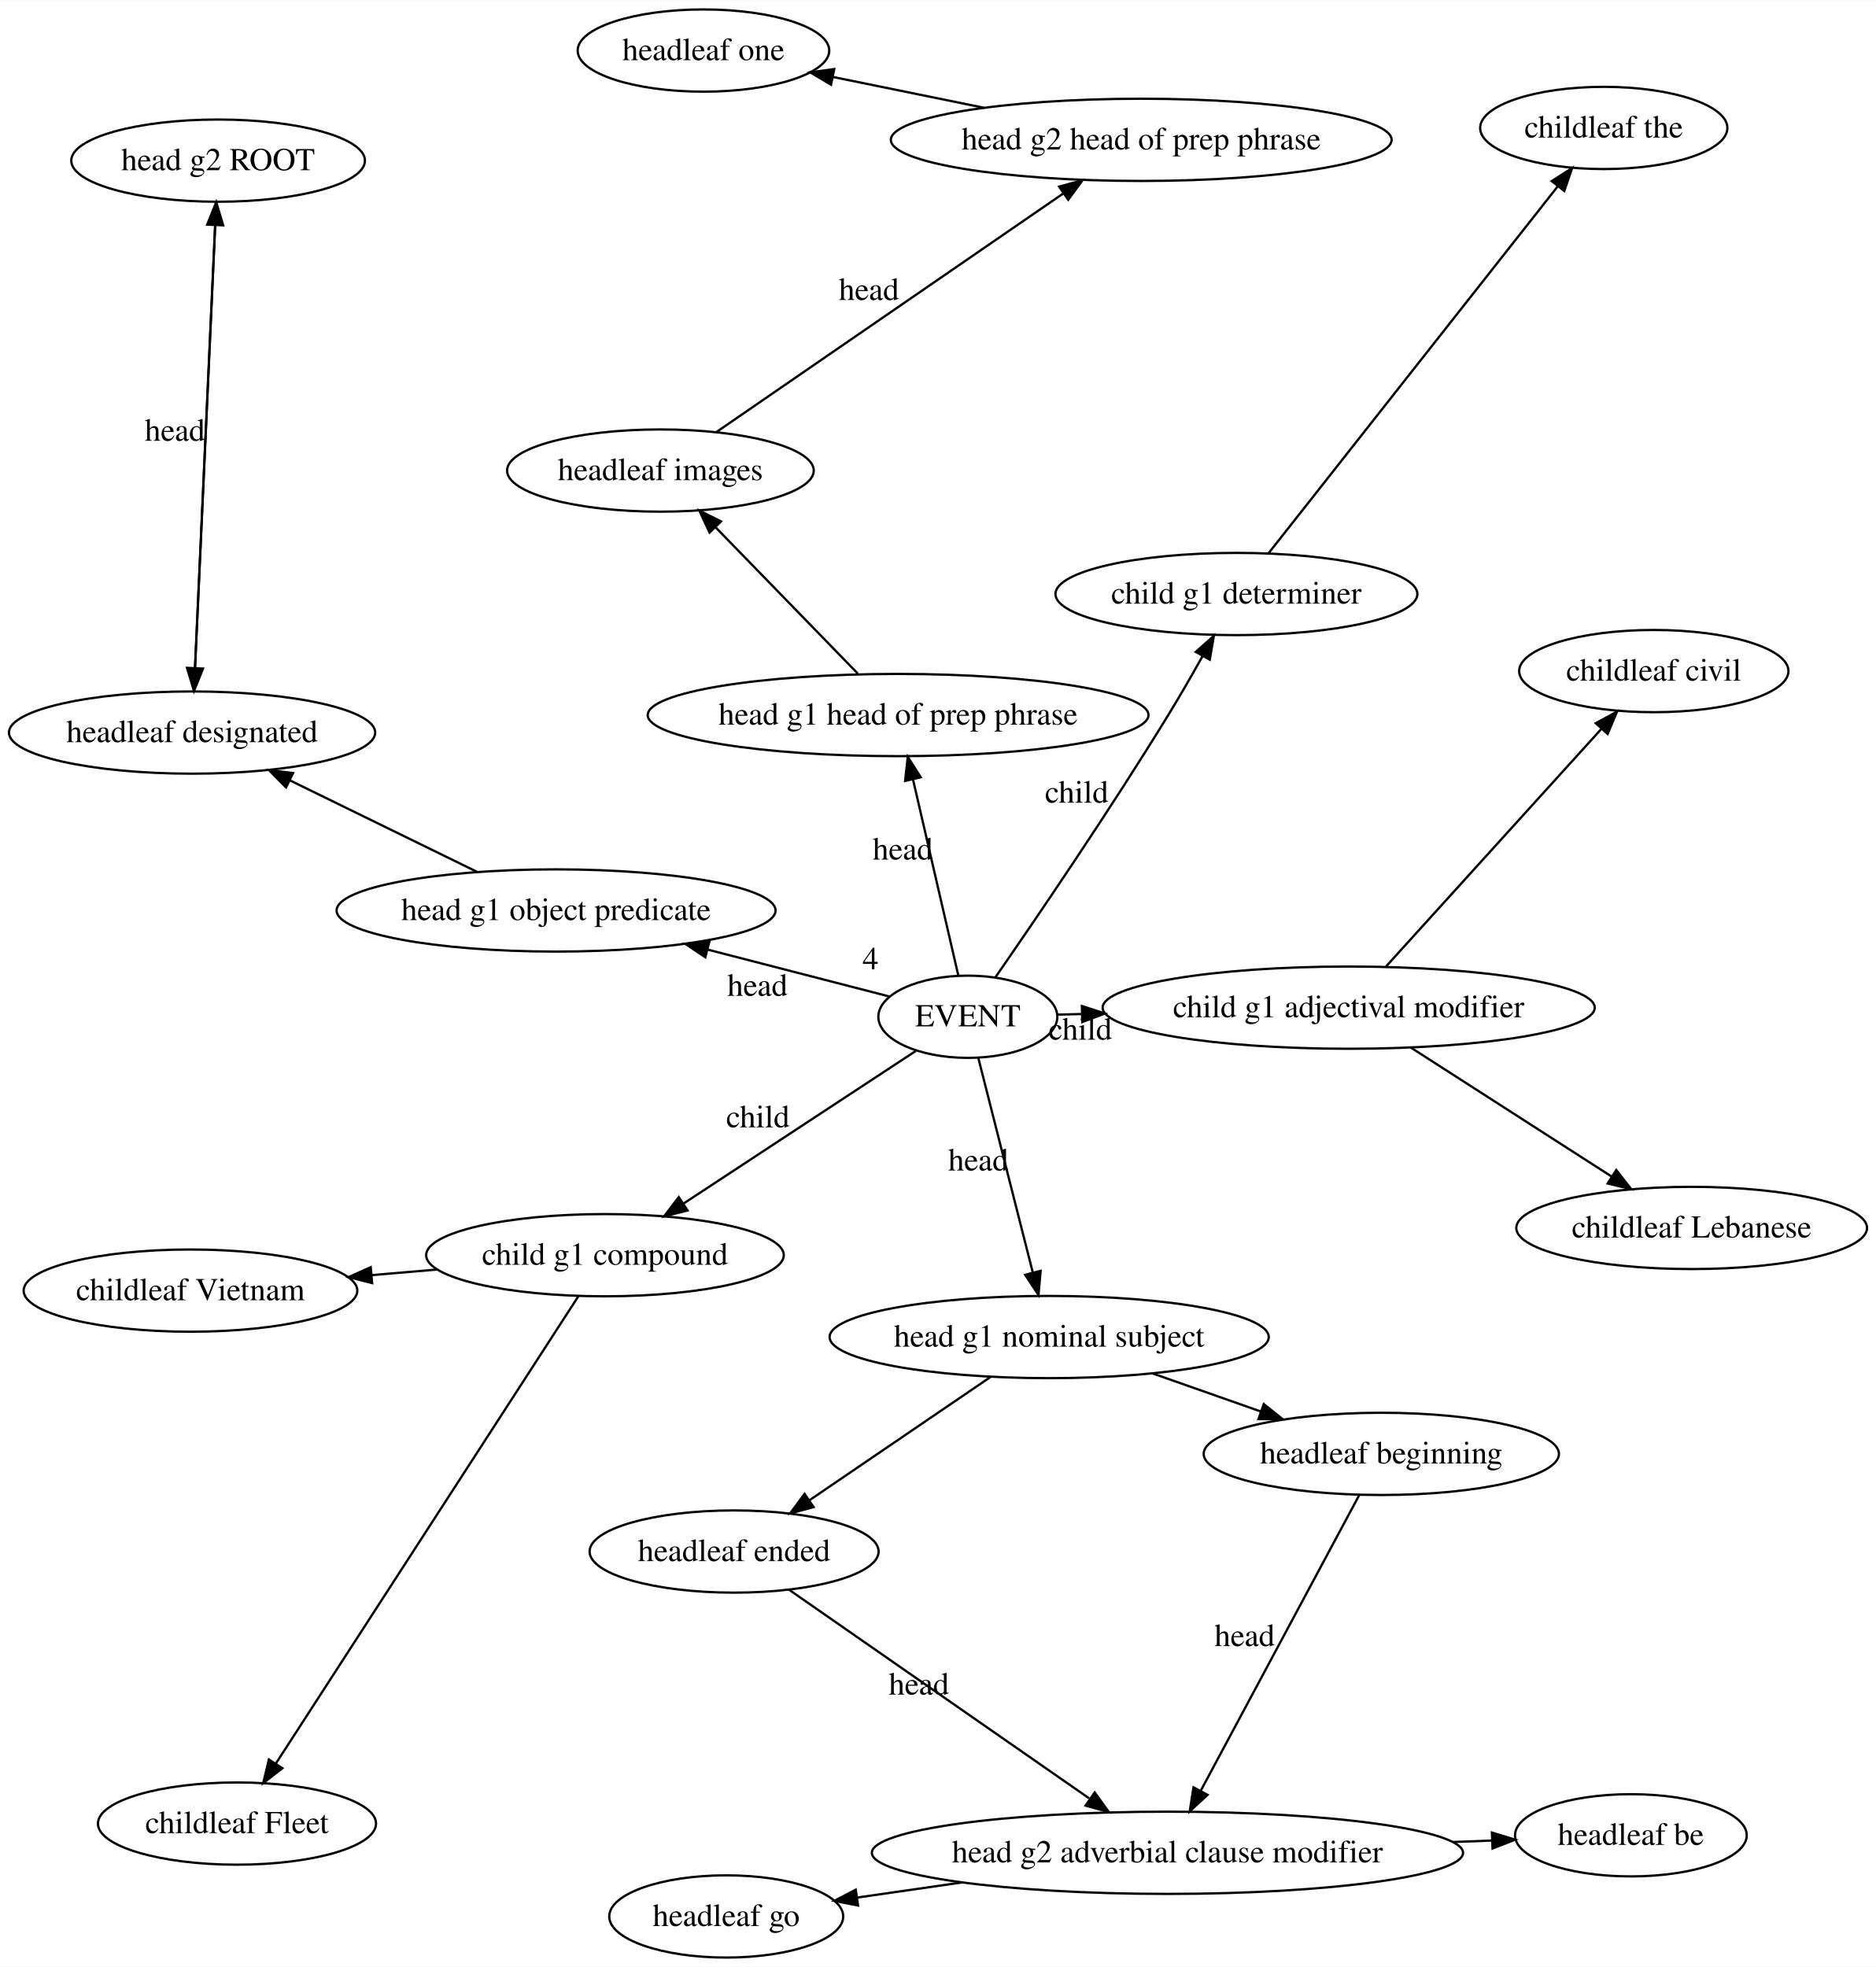
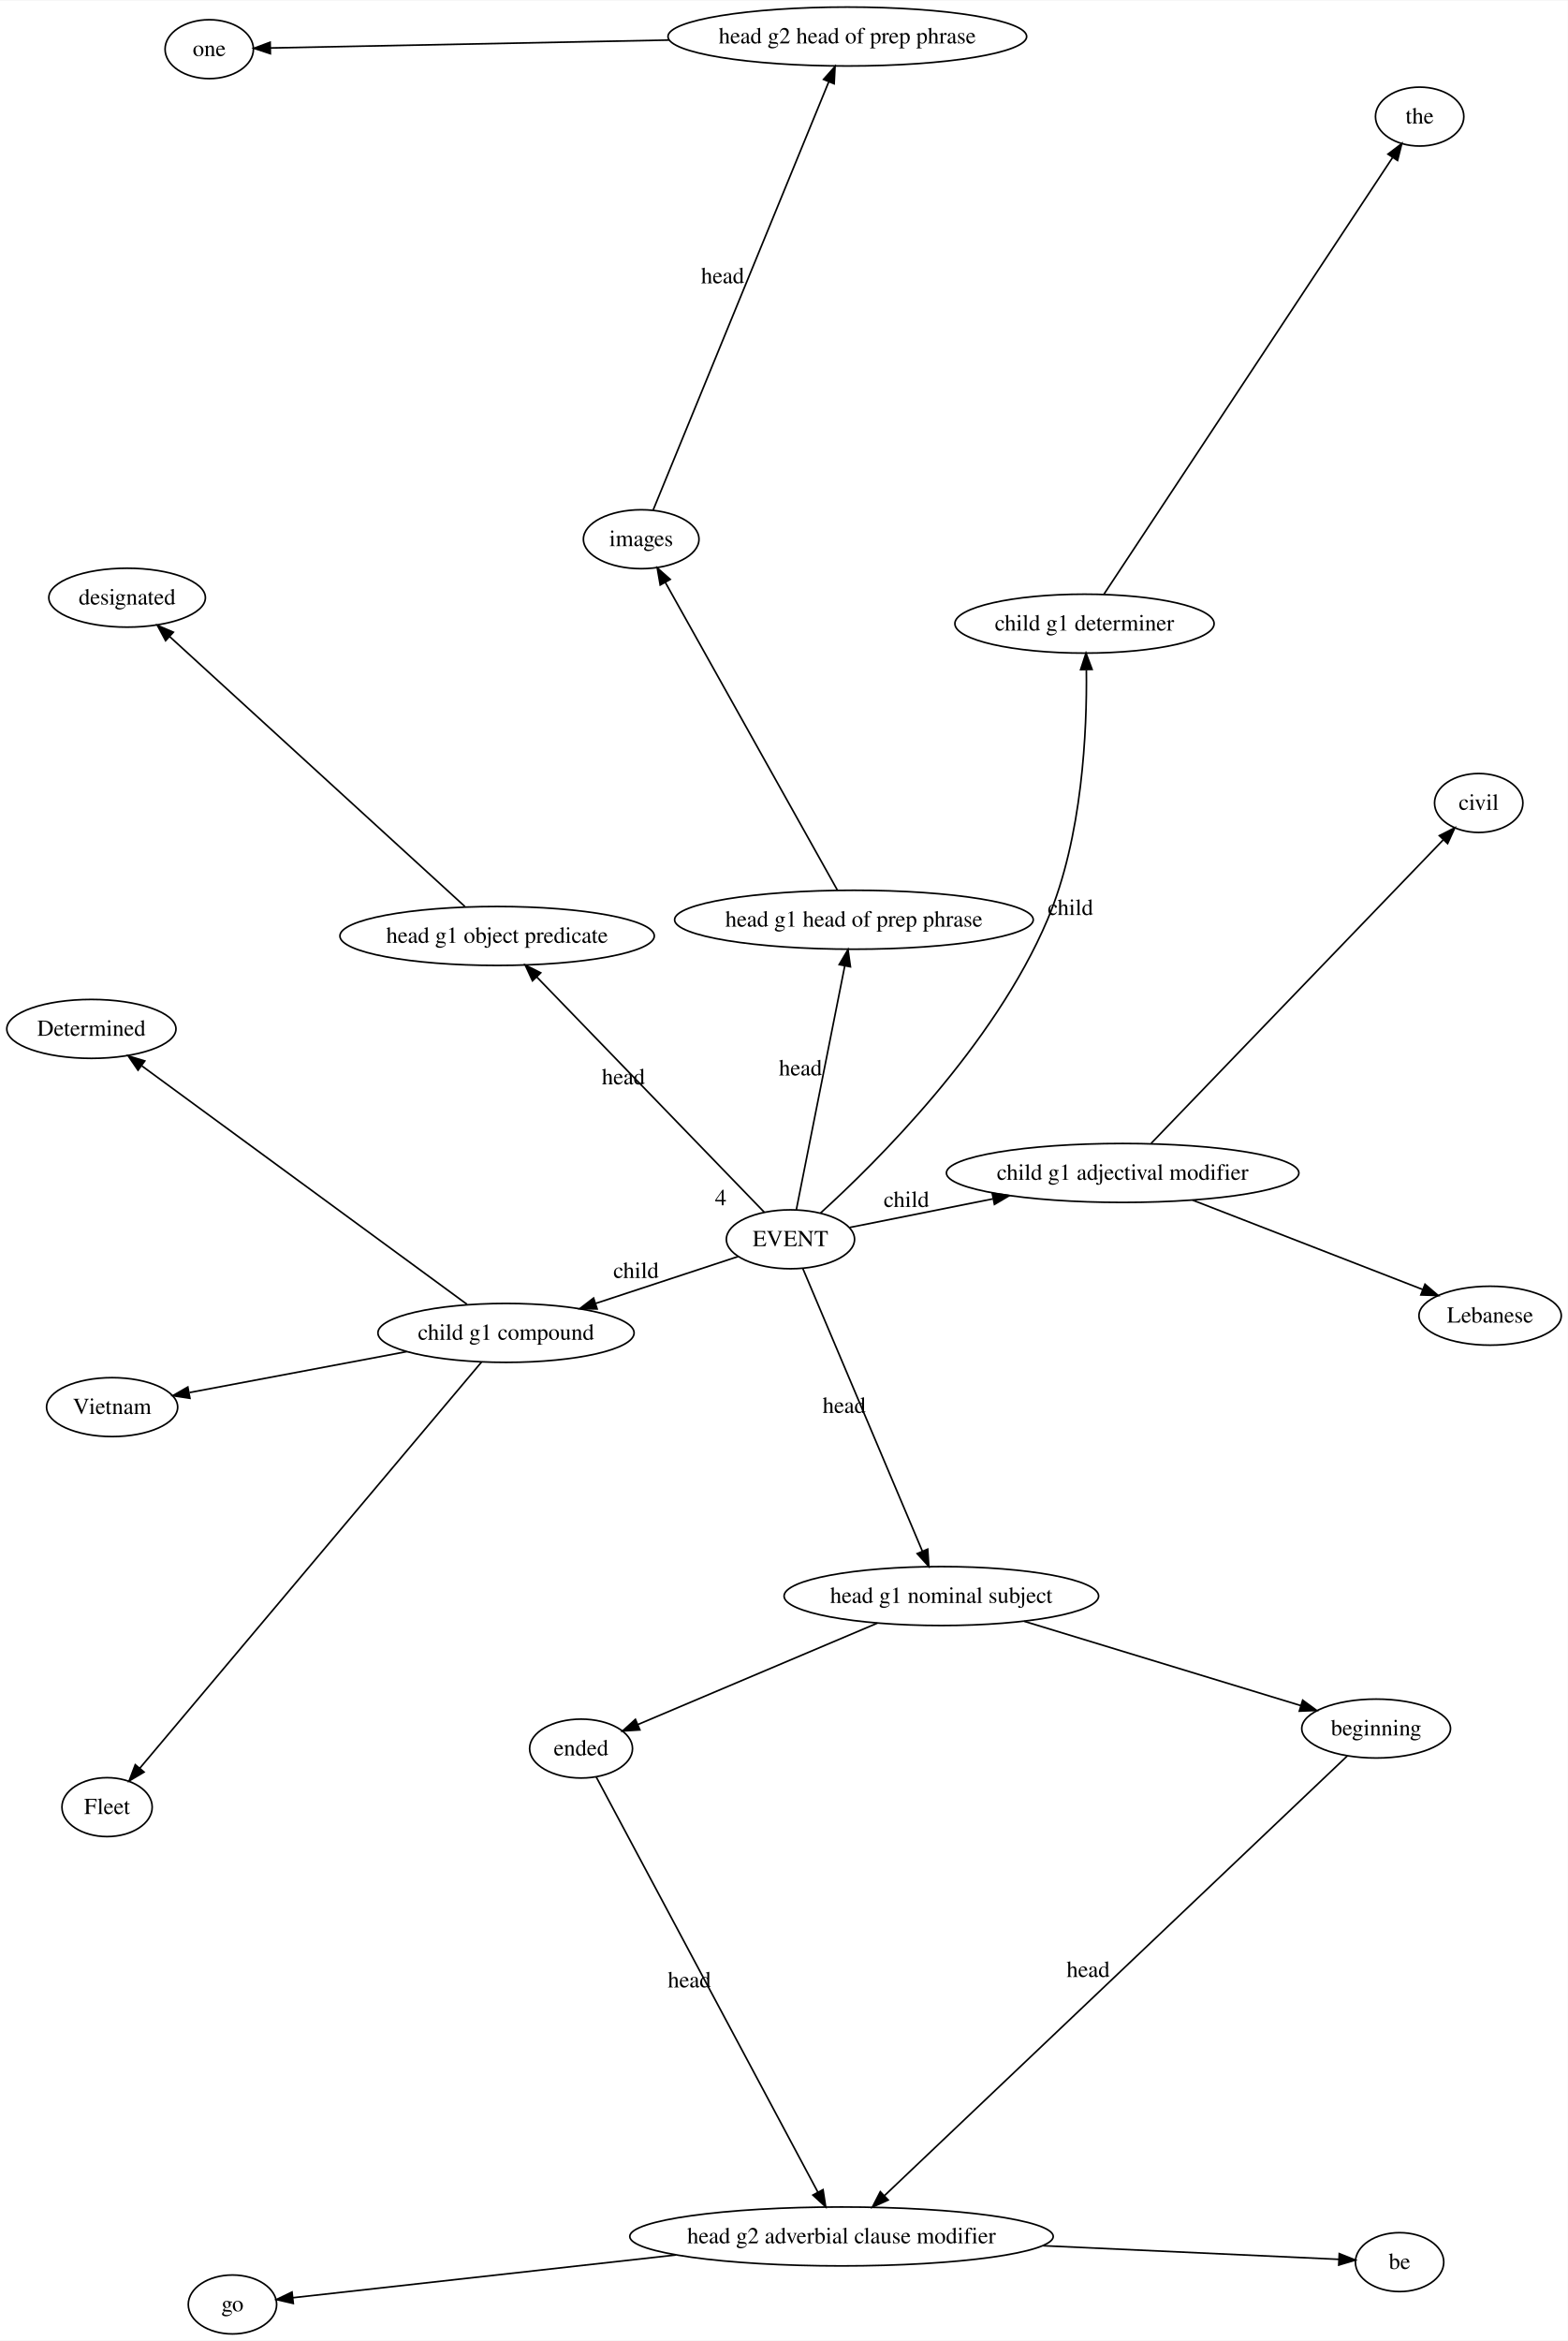
- <svg xmlns="http://www.w3.org/2000/svg" width="821pt" height="861pt" viewBox="0.00 0.00 821.16 860.90">
-   <g id="graph0" class="graph" transform="scale(1 1) rotate(0) translate(4 856.9002)">
-     <polygon fill="#ffffff" stroke="transparent" points="-4,4 -4,-856.9 817.159,-856.9 817.159,4 -4,4" />
+ <svg xmlns="http://www.w3.org/2000/svg" width="958pt" height="1430pt" viewBox="0.00 0.00 958.20 1429.66">
+   <g id="graph0" class="graph" transform="scale(1 1) rotate(0) translate(4 1425.661)">
+     <polygon fill="#ffffff" stroke="transparent" points="-4,4 -4,-1425.661 954.198,-1425.661 954.198,4 -4,4" />
    <g id="node1" class="node">
-       <ellipse fill="none" stroke="#000000" cx="419.67" cy="-411.892" rx="39.171" ry="18" />
-       <text text-anchor="middle" x="419.67" y="-407.692" font-family="Times,serif" font-size="14.00" fill="#000000">EVENT</text>
-       <text text-anchor="middle" x="377.085" y="-432.692" font-family="Times,serif" font-size="14.00" fill="#000000">4</text>
+       <ellipse fill="none" stroke="#000000" cx="479.099" cy="-668.798" rx="39.171" ry="18" />
+       <text text-anchor="middle" x="479.099" y="-664.598" font-family="Times,serif" font-size="14.00" fill="#000000">EVENT</text>
+       <text text-anchor="middle" x="436.514" y="-689.598" font-family="Times,serif" font-size="14.00" fill="#000000">4</text>
    </g>
    <g id="node2" class="node">
-       <ellipse fill="none" stroke="#000000" cx="455.276" cy="-271.667" rx="96.118" ry="18" />
-       <text text-anchor="middle" x="455.276" y="-267.467" font-family="Times,serif" font-size="14.00" fill="#000000">head g1 nominal subject</text>
+       <ellipse fill="none" stroke="#000000" cx="571.312" cy="-450.822" rx="96.118" ry="18" />
+       <text text-anchor="middle" x="571.312" y="-446.623" font-family="Times,serif" font-size="14.00" fill="#000000">head g1 nominal subject</text>
    </g>
    <g id="edge1" class="edge">
-       <path fill="none" stroke="#000000" d="M424.252,-393.847C430.281,-370.103 440.944,-328.108 448.061,-300.079" />
-       <polygon fill="#000000" stroke="#000000" points="451.53,-300.641 450.598,-290.087 444.745,-298.919 451.53,-300.641" />
-       <text text-anchor="middle" x="424.257" y="-344.589" font-family="Times,serif" font-size="14.00" fill="#000000">head</text>
+       <path fill="none" stroke="#000000" d="M486.645,-650.96C502.755,-612.88 540.599,-523.423 559.761,-478.127" />
+       <polygon fill="#000000" stroke="#000000" points="562.989,-479.48 563.661,-468.907 556.542,-476.753 562.989,-479.48" />
+       <text text-anchor="middle" x="511.937" y="-562.739" font-family="Times,serif" font-size="14.00" fill="#000000">head</text>
    </g>
    <g id="node4" class="node">
-       <ellipse fill="none" stroke="#000000" cx="537.231" cy="-596.97" rx="79.213" ry="18" />
-       <text text-anchor="middle" x="537.231" y="-592.77" font-family="Times,serif" font-size="14.00" fill="#000000">child g1 determiner</text>
+       <ellipse fill="none" stroke="#000000" cx="658.799" cy="-1044.944" rx="79.213" ry="18" />
+       <text text-anchor="middle" x="658.799" y="-1040.744" font-family="Times,serif" font-size="14.00" fill="#000000">child g1 determiner</text>
    </g>
    <g id="edge2" class="edge">
-       <path fill="none" stroke="#000000" d="M431.73,-429.16C449.047,-454.151 481.707,-502.02 507.458,-544.073 512.496,-552.3 517.738,-561.408 522.394,-569.714" />
-       <polygon fill="#000000" stroke="#000000" points="519.447,-571.616 527.36,-578.662 525.568,-568.22 519.447,-571.616" />
-       <text text-anchor="middle" x="467.321" y="-505.615" font-family="Times,serif" font-size="14.00" fill="#000000">child</text>
+       <path fill="none" stroke="#000000" d="M497.534,-684.893C531.533,-715.787 603.605,-787.193 636.208,-864.127 657.63,-914.679 660.39,-979.789 659.945,-1016.487" />
+       <polygon fill="#000000" stroke="#000000" points="656.437,-1016.843 659.721,-1026.916 663.435,-1016.994 656.437,-1016.843" />
+       <text text-anchor="middle" x="650.207" y="-866.932" font-family="Times,serif" font-size="14.00" fill="#000000">child</text>
    </g>
    <g id="node6" class="node">
-       <ellipse fill="none" stroke="#000000" cx="260.82" cy="-307.505" rx="78.278" ry="18" />
-       <text text-anchor="middle" x="260.82" y="-303.305" font-family="Times,serif" font-size="14.00" fill="#000000">child g1 compound</text>
+       <ellipse fill="none" stroke="#000000" cx="305.258" cy="-611.599" rx="78.278" ry="18" />
+       <text text-anchor="middle" x="305.258" y="-607.399" font-family="Times,serif" font-size="14.00" fill="#000000">child g1 compound</text>
    </g>
    <g id="edge3" class="edge">
-       <path fill="none" stroke="#000000" d="M396.911,-396.936C370.363,-379.491 326.193,-350.464 295.399,-330.229" />
-       <polygon fill="#000000" stroke="#000000" points="296.981,-327.08 286.701,-324.513 293.136,-332.93 296.981,-327.08" />
-       <text text-anchor="middle" x="327.762" y="-363.493" font-family="Times,serif" font-size="14.00" fill="#000000">child</text>
+       <path fill="none" stroke="#000000" d="M447.214,-658.307C422.82,-650.28 388.601,-639.022 359.872,-629.569" />
+       <polygon fill="#000000" stroke="#000000" points="360.955,-626.241 350.362,-626.44 358.767,-632.89 360.955,-626.241" />
+       <text text-anchor="middle" x="384.735" y="-645.155" font-family="Times,serif" font-size="14.00" fill="#000000">child</text>
    </g>
    <g id="node13" class="node">
-       <ellipse fill="none" stroke="#000000" cx="389.142" cy="-543.98" rx="109.605" ry="18" />
-       <text text-anchor="middle" x="389.142" y="-539.78" font-family="Times,serif" font-size="14.00" fill="#000000">head g1 head of prep phrase</text>
+       <ellipse fill="none" stroke="#000000" cx="517.892" cy="-864.035" rx="109.605" ry="18" />
+       <text text-anchor="middle" x="517.892" y="-859.835" font-family="Times,serif" font-size="14.00" fill="#000000">head g1 head of prep phrase</text>
    </g>
    <g id="edge4" class="edge">
-       <path fill="none" stroke="#000000" d="M415.489,-429.981C410.38,-452.089 401.676,-489.75 395.679,-515.699" />
-       <polygon fill="#000000" stroke="#000000" points="392.212,-515.154 393.371,-525.686 399.033,-516.731 392.212,-515.154" />
-       <text text-anchor="middle" x="391.195" y="-480.725" font-family="Times,serif" font-size="14.00" fill="#000000">head</text>
+       <path fill="none" stroke="#000000" d="M482.679,-686.816C489.46,-720.944 504.222,-795.236 512.313,-835.955" />
+       <polygon fill="#000000" stroke="#000000" points="508.883,-836.651 514.265,-845.777 515.749,-835.287 508.883,-836.651" />
+       <text text-anchor="middle" x="485.224" y="-768.927" font-family="Times,serif" font-size="14.00" fill="#000000">head</text>
    </g>
    <g id="node15" class="node">
-       <ellipse fill="none" stroke="#000000" cx="586.382" cy="-415.876" rx="107.71" ry="18" />
-       <text text-anchor="middle" x="586.382" y="-411.676" font-family="Times,serif" font-size="14.00" fill="#000000">child g1 adjectival modifier</text>
+       <ellipse fill="none" stroke="#000000" cx="682.123" cy="-709.328" rx="107.71" ry="18" />
+       <text text-anchor="middle" x="682.123" y="-705.128" font-family="Times,serif" font-size="14.00" fill="#000000">child g1 adjectival modifier</text>
    </g>
    <g id="edge5" class="edge">
-       <path fill="none" stroke="#000000" d="M458.757,-412.826C462.233,-412.909 465.855,-412.996 469.583,-413.085" />
-       <polygon fill="#000000" stroke="#000000" points="469.596,-416.586 479.677,-413.326 469.763,-409.588 469.596,-416.586" />
-       <text text-anchor="middle" x="468.885" y="-401.868" font-family="Times,serif" font-size="14.00" fill="#000000">child</text>
+       <path fill="none" stroke="#000000" d="M515.396,-676.044C539.682,-680.892 572.604,-687.465 602.779,-693.489" />
+       <polygon fill="#000000" stroke="#000000" points="602.398,-696.982 612.89,-695.507 603.769,-690.117 602.398,-696.982" />
+       <text text-anchor="middle" x="549.98" y="-688.542" font-family="Times,serif" font-size="14.00" fill="#000000">child</text>
    </g>
    <g id="node20" class="node">
-       <ellipse fill="none" stroke="#000000" cx="239.42" cy="-458.421" rx="96.075" ry="18" />
-       <text text-anchor="middle" x="239.42" y="-454.221" font-family="Times,serif" font-size="14.00" fill="#000000">head g1 object predicate</text>
+       <ellipse fill="none" stroke="#000000" cx="299.816" cy="-854.121" rx="96.075" ry="18" />
+       <text text-anchor="middle" x="299.816" y="-849.921" font-family="Times,serif" font-size="14.00" fill="#000000">head g1 object predicate</text>
    </g>
    <g id="edge6" class="edge">
-       <path fill="none" stroke="#000000" d="M385.342,-420.753C362.872,-426.554 332.773,-434.323 305.748,-441.299" />
-       <polygon fill="#000000" stroke="#000000" points="304.759,-437.94 295.951,-443.828 306.508,-444.718 304.759,-437.94" />
-       <text text-anchor="middle" x="327.575" y="-421.054" font-family="Times,serif" font-size="14.00" fill="#000000">head</text>
+       <path fill="none" stroke="#000000" d="M463.189,-685.244C431.695,-717.799 361.243,-790.625 323.984,-829.139" />
+       <polygon fill="#000000" stroke="#000000" points="321.434,-826.741 316.996,-836.362 326.465,-831.609 321.434,-826.741" />
+       <text text-anchor="middle" x="376.999" y="-763.479" font-family="Times,serif" font-size="14.00" fill="#000000">head</text>
    </g>
    <g id="node3" class="node">
-       <ellipse fill="none" stroke="#000000" cx="317.354" cy="-177.761" rx="63.259" ry="18" />
-       <text text-anchor="middle" x="317.354" y="-173.561" font-family="Times,serif" font-size="14.00" fill="#000000">headleaf ended</text>
+       <ellipse fill="none" stroke="#000000" cx="351.125" cy="-357.64" rx="31.446" ry="18" />
+       <text text-anchor="middle" x="351.125" y="-353.44" font-family="Times,serif" font-size="14.00" fill="#000000">ended</text>
    </g>
    <g id="edge7" class="edge">
-       <path fill="none" stroke="#000000" d="M429.657,-254.224C407.316,-239.013 374.769,-216.853 350.459,-200.301" />
-       <polygon fill="#000000" stroke="#000000" points="352.145,-197.214 341.909,-194.479 348.205,-203 352.145,-197.214" />
+       <path fill="none" stroke="#000000" d="M532.2,-434.271C490.644,-416.684 425.565,-389.143 385.788,-372.309" />
+       <polygon fill="#000000" stroke="#000000" points="387.065,-369.049 376.492,-368.375 384.337,-375.496 387.065,-369.049" />
    </g>
    <g id="node10" class="node">
-       <ellipse fill="none" stroke="#000000" cx="600.665" cy="-220.513" rx="77.767" ry="18" />
-       <text text-anchor="middle" x="600.665" y="-216.313" font-family="Times,serif" font-size="14.00" fill="#000000">headleaf beginning</text>
+       <ellipse fill="none" stroke="#000000" cx="837.037" cy="-369.876" rx="45.453" ry="18" />
+       <text text-anchor="middle" x="837.037" y="-365.676" font-family="Times,serif" font-size="14.00" fill="#000000">beginning</text>
    </g>
    <g id="edge8" class="edge">
-       <path fill="none" stroke="#000000" d="M500.481,-255.762C515.53,-250.467 532.422,-244.524 547.986,-239.047" />
-       <polygon fill="#000000" stroke="#000000" points="549.206,-242.329 557.477,-235.708 546.882,-235.726 549.206,-242.329" />
+       <path fill="none" stroke="#000000" d="M621.918,-435.407C670.7,-420.546 743.872,-398.256 791.04,-383.888" />
+       <polygon fill="#000000" stroke="#000000" points="792.146,-387.209 800.692,-380.947 790.106,-380.513 792.146,-387.209" />
    </g>
    <g id="node8" class="node">
-       <ellipse fill="none" stroke="#000000" cx="507.05" cy="-45.867" rx="129.401" ry="18" />
-       <text text-anchor="middle" x="507.05" y="-41.667" font-family="Times,serif" font-size="14.00" fill="#000000">head g2 adverbial clause modifier</text>
+       <ellipse fill="none" stroke="#000000" cx="510.298" cy="-59.556" rx="129.401" ry="18" />
+       <text text-anchor="middle" x="510.298" y="-55.356" font-family="Times,serif" font-size="14.00" fill="#000000">head g2 adverbial clause modifier</text>
    </g>
    <g id="edge9" class="edge">
-       <path fill="none" stroke="#000000" d="M341.38,-161.057C374.606,-137.954 434.774,-96.12 472.731,-69.73" />
-       <polygon fill="#000000" stroke="#000000" points="475.193,-72.28 481.406,-63.698 471.197,-66.533 475.193,-72.28" />
-       <text text-anchor="middle" x="398.249" y="-115.128" font-family="Times,serif" font-size="14.00" fill="#000000">head</text>
+       <path fill="none" stroke="#000000" d="M360.37,-340.325C386.949,-290.552 463.709,-146.804 495.862,-86.591" />
+       <polygon fill="#000000" stroke="#000000" points="499.001,-88.142 500.625,-77.672 492.827,-84.844 499.001,-88.142" />
+       <text text-anchor="middle" x="417.325" y="-211.722" font-family="Times,serif" font-size="14.00" fill="#000000">head</text>
    </g>
    <g id="node5" class="node">
-       <ellipse fill="none" stroke="#000000" cx="698.043" cy="-801.016" rx="54.113" ry="18" />
-       <text text-anchor="middle" x="698.043" y="-796.816" font-family="Times,serif" font-size="14.00" fill="#000000">childleaf the</text>
+       <ellipse fill="none" stroke="#000000" cx="863.636" cy="-1354.747" rx="27" ry="18" />
+       <text text-anchor="middle" x="863.636" y="-1350.547" font-family="Times,serif" font-size="14.00" fill="#000000">the</text>
    </g>
    <g id="edge10" class="edge">
-       <path fill="none" stroke="#000000" d="M551.221,-614.721C579.745,-650.914 644.719,-733.356 677.832,-775.372" />
-       <polygon fill="#000000" stroke="#000000" points="675.261,-777.764 684.2,-783.452 680.759,-773.431 675.261,-777.764" />
+       <path fill="none" stroke="#000000" d="M670.698,-1062.939C705.458,-1115.513 806.92,-1268.967 847.036,-1329.64" />
+       <polygon fill="#000000" stroke="#000000" points="844.277,-1331.813 852.712,-1338.224 850.116,-1327.952 844.277,-1331.813" />
    </g>
    <g id="node7" class="node">
-       <ellipse fill="none" stroke="#000000" cx="79.382" cy="-291.994" rx="73.043" ry="18" />
-       <text text-anchor="middle" x="79.382" y="-287.794" font-family="Times,serif" font-size="14.00" fill="#000000">childleaf Vietnam</text>
+       <ellipse fill="none" stroke="#000000" cx="64.526" cy="-566.266" rx="40.062" ry="18" />
+       <text text-anchor="middle" x="64.526" y="-562.066" font-family="Times,serif" font-size="14.00" fill="#000000">Vietnam</text>
    </g>
    <g id="edge11" class="edge">
-       <path fill="none" stroke="#000000" d="M187.284,-301.219C177.906,-300.417 168.274,-299.594 158.808,-298.784" />
-       <polygon fill="#000000" stroke="#000000" points="158.884,-295.278 148.622,-297.914 158.287,-302.253 158.884,-295.278" />
+       <path fill="none" stroke="#000000" d="M244.511,-600.16C203.388,-592.415 149.843,-582.332 111.877,-575.183" />
+       <polygon fill="#000000" stroke="#000000" points="112.08,-571.659 101.605,-573.248 110.784,-578.538 112.08,-571.659" />
    </g>
    <g id="node11" class="node">
-       <ellipse fill="none" stroke="#000000" cx="99.741" cy="-58.66" rx="60.87" ry="18" />
-       <text text-anchor="middle" x="99.741" y="-54.46" font-family="Times,serif" font-size="14.00" fill="#000000">childleaf Fleet</text>
+       <ellipse fill="none" stroke="#000000" cx="61.435" cy="-321.861" rx="27.58" ry="18" />
+       <text text-anchor="middle" x="61.435" y="-317.661" font-family="Times,serif" font-size="14.00" fill="#000000">Fleet</text>
    </g>
    <g id="edge12" class="edge">
-       <path fill="none" stroke="#000000" d="M249.236,-289.609C221.199,-246.296 149.582,-135.658 116.706,-84.868" />
-       <polygon fill="#000000" stroke="#000000" points="119.593,-82.887 111.221,-76.394 113.716,-86.691 119.593,-82.887" />
+       <path fill="none" stroke="#000000" d="M290.373,-593.911C248.392,-544.024 129.017,-402.17 81.402,-345.588" />
+       <polygon fill="#000000" stroke="#000000" points="84.032,-343.277 74.915,-337.879 78.676,-347.784 84.032,-343.277" />
+     </g>
+     <g id="node22" class="node">
+       <ellipse fill="none" stroke="#000000" cx="51.85" cy="-797.342" rx="51.7" ry="18" />
+       <text text-anchor="middle" x="51.85" y="-793.143" font-family="Times,serif" font-size="14.00" fill="#000000">Determined</text>
+     </g>
+     <g id="edge13" class="edge">
+       <path fill="none" stroke="#000000" d="M281.418,-629.074C235.296,-662.88 133.898,-737.203 82.708,-774.724" />
+       <polygon fill="#000000" stroke="#000000" points="80.345,-772.117 74.349,-780.851 84.483,-777.763 80.345,-772.117" />
    </g>
    <g id="node9" class="node">
-       <ellipse fill="none" stroke="#000000" cx="709.91" cy="-53.528" rx="50.721" ry="18" />
-       <text text-anchor="middle" x="709.91" y="-49.328" font-family="Times,serif" font-size="14.00" fill="#000000">headleaf be</text>
+       <ellipse fill="none" stroke="#000000" cx="851.368" cy="-43.874" rx="27" ry="18" />
+       <text text-anchor="middle" x="851.368" y="-39.674" font-family="Times,serif" font-size="14.00" fill="#000000">be</text>
    </g>
-     <g id="edge13" class="edge">
-       <path fill="none" stroke="#000000" d="M632.059,-50.588C637.823,-50.806 643.479,-51.019 648.947,-51.226" />
-       <polygon fill="#000000" stroke="#000000" points="649.086,-54.733 659.211,-51.613 649.35,-47.738 649.086,-54.733" />
+     <g id="edge14" class="edge">
+       <path fill="none" stroke="#000000" d="M633.432,-53.895C697.42,-50.953 771.081,-47.566 814.292,-45.579" />
+       <polygon fill="#000000" stroke="#000000" points="814.509,-49.073 824.337,-45.117 814.187,-42.08 814.509,-49.073" />
    </g>
    <g id="node12" class="node">
-       <ellipse fill="none" stroke="#000000" cx="313.905" cy="-18" rx="51.215" ry="18" />
-       <text text-anchor="middle" x="313.905" y="-13.8" font-family="Times,serif" font-size="14.00" fill="#000000">headleaf go</text>
-     </g>
-     <g id="edge14" class="edge">
-       <path fill="none" stroke="#000000" d="M416.981,-32.872C401.469,-30.634 385.733,-28.363 371.383,-26.293" />
-       <polygon fill="#000000" stroke="#000000" points="371.599,-22.788 361.202,-24.824 370.599,-29.716 371.599,-22.788" />
+       <ellipse fill="none" stroke="#000000" cx="138.07" cy="-18" rx="27" ry="18" />
+       <text text-anchor="middle" x="138.07" y="-13.8" font-family="Times,serif" font-size="14.00" fill="#000000">go</text>
    </g>
    <g id="edge15" class="edge">
-       <path fill="none" stroke="#000000" d="M591,-202.48C574.532,-171.759 540.948,-109.105 521.621,-73.05" />
-       <polygon fill="#000000" stroke="#000000" points="524.613,-71.223 516.804,-64.063 518.444,-74.53 524.613,-71.223" />
-       <text text-anchor="middle" x="540.845" y="-136.365" font-family="Times,serif" font-size="14.00" fill="#000000">head</text>
+       <path fill="none" stroke="#000000" d="M409.077,-48.256C331.575,-39.603 229.079,-28.16 175.052,-22.129" />
+       <polygon fill="#000000" stroke="#000000" points="175.241,-18.628 164.914,-20.997 174.464,-25.585 175.241,-18.628" />
+     </g>
+     <g id="edge16" class="edge">
+       <path fill="none" stroke="#000000" d="M819.47,-353.192C765.335,-301.778 600.851,-145.559 536.502,-84.443" />
+       <polygon fill="#000000" stroke="#000000" points="538.827,-81.824 529.165,-77.475 534.006,-86.9 538.827,-81.824" />
+       <text text-anchor="middle" x="661.06" y="-218.092" font-family="Times,serif" font-size="14.00" fill="#000000">head</text>
    </g>
    <g id="node14" class="node">
-       <ellipse fill="none" stroke="#000000" cx="285.09" cy="-651.019" rx="67.126" ry="18" />
-       <text text-anchor="middle" x="285.09" y="-646.819" font-family="Times,serif" font-size="14.00" fill="#000000">headleaf images</text>
+       <ellipse fill="none" stroke="#000000" cx="387.873" cy="-1096.53" rx="35.313" ry="18" />
+       <text text-anchor="middle" x="387.873" y="-1092.33" font-family="Times,serif" font-size="14.00" fill="#000000">images</text>
    </g>
-     <g id="edge16" class="edge">
-       <path fill="none" stroke="#000000" d="M371.491,-562.138C354.395,-579.725 328.334,-606.534 309.305,-626.109" />
-       <polygon fill="#000000" stroke="#000000" points="306.596,-623.874 302.136,-633.484 311.616,-628.754 306.596,-623.874" />
+     <g id="edge17" class="edge">
+       <path fill="none" stroke="#000000" d="M507.69,-882.279C484.792,-923.224 429.235,-1022.568 402.596,-1070.202" />
+       <polygon fill="#000000" stroke="#000000" points="399.498,-1068.571 397.672,-1079.007 405.608,-1071.988 399.498,-1068.571" />
    </g>
    <g id="node18" class="node">
-       <ellipse fill="none" stroke="#000000" cx="495.57" cy="-795.806" rx="109.605" ry="18" />
-       <text text-anchor="middle" x="495.57" y="-791.606" font-family="Times,serif" font-size="14.00" fill="#000000">head g2 head of prep phrase</text>
+       <ellipse fill="none" stroke="#000000" cx="513.848" cy="-1403.661" rx="109.605" ry="18" />
+       <text text-anchor="middle" x="513.848" y="-1399.461" font-family="Times,serif" font-size="14.00" fill="#000000">head g2 head of prep phrase</text>
    </g>
-     <g id="edge17" class="edge">
-       <path fill="none" stroke="#000000" d="M309.647,-667.911C347.184,-693.733 418.947,-743.098 461.5,-772.37" />
-       <polygon fill="#000000" stroke="#000000" points="459.635,-775.335 469.858,-778.119 463.603,-769.568 459.635,-775.335" />
-       <text text-anchor="middle" x="376.381" y="-725.707" font-family="Times,serif" font-size="14.00" fill="#000000">head</text>
+     <g id="edge18" class="edge">
+       <path fill="none" stroke="#000000" d="M395.19,-1114.37C416.232,-1165.669 477.013,-1313.856 502.446,-1375.862" />
+       <polygon fill="#000000" stroke="#000000" points="499.319,-1377.461 506.352,-1385.385 505.795,-1374.805 499.319,-1377.461" />
+       <text text-anchor="middle" x="437.654" y="-1252.912" font-family="Times,serif" font-size="14.00" fill="#000000">head</text>
    </g>
    <g id="node16" class="node">
-       <ellipse fill="none" stroke="#000000" cx="736.519" cy="-319.427" rx="76.78" ry="18" />
-       <text text-anchor="middle" x="736.519" y="-315.227" font-family="Times,serif" font-size="14.00" fill="#000000">childleaf Lebanese</text>
+       <ellipse fill="none" stroke="#000000" cx="906.703" cy="-622.117" rx="43.489" ry="18" />
+       <text text-anchor="middle" x="906.703" y="-617.917" font-family="Times,serif" font-size="14.00" fill="#000000">Lebanese</text>
    </g>
-     <g id="edge18" class="edge">
-       <path fill="none" stroke="#000000" d="M613.571,-398.409C638.169,-382.608 674.539,-359.243 701.344,-342.024" />
-       <polygon fill="#000000" stroke="#000000" points="703.515,-344.789 710.037,-336.439 699.732,-338.9 703.515,-344.789" />
+     <g id="edge19" class="edge">
+       <path fill="none" stroke="#000000" d="M724.893,-692.719C765.338,-677.013 825.62,-653.604 865.531,-638.105" />
+       <polygon fill="#000000" stroke="#000000" points="866.911,-641.324 874.966,-634.441 864.377,-634.799 866.911,-641.324" />
    </g>
    <g id="node17" class="node">
-       <ellipse fill="none" stroke="#000000" cx="719.941" cy="-563.227" rx="58.941" ry="18" />
-       <text text-anchor="middle" x="719.941" y="-559.027" font-family="Times,serif" font-size="14.00" fill="#000000">childleaf civil</text>
+       <ellipse fill="none" stroke="#000000" cx="899.734" cy="-935.375" rx="27" ry="18" />
+       <text text-anchor="middle" x="899.734" y="-931.175" font-family="Times,serif" font-size="14.00" fill="#000000">civil</text>
    </g>
-     <g id="edge19" class="edge">
-       <path fill="none" stroke="#000000" d="M602.759,-433.944C626.418,-460.046 670.255,-508.41 697.088,-538.014" />
-       <polygon fill="#000000" stroke="#000000" points="694.538,-540.413 703.847,-545.471 699.725,-535.712 694.538,-540.413" />
+     <g id="edge20" class="edge">
+       <path fill="none" stroke="#000000" d="M699.563,-727.444C738.952,-768.361 834.721,-867.841 877.938,-912.733" />
+       <polygon fill="#000000" stroke="#000000" points="875.673,-915.428 885.13,-920.205 880.716,-910.573 875.673,-915.428" />
    </g>
    <g id="node19" class="node">
-       <ellipse fill="none" stroke="#000000" cx="303.933" cy="-834.9" rx="55.065" ry="18" />
-       <text text-anchor="middle" x="303.933" y="-830.7" font-family="Times,serif" font-size="14.00" fill="#000000">headleaf one</text>
+       <ellipse fill="none" stroke="#000000" cx="123.88" cy="-1395.936" rx="27" ry="18" />
+       <text text-anchor="middle" x="123.88" y="-1391.736" font-family="Times,serif" font-size="14.00" fill="#000000">one</text>
    </g>
-     <g id="edge20" class="edge">
-       <path fill="none" stroke="#000000" d="M426.655,-809.865C404.985,-814.286 381.316,-819.114 360.597,-823.341" />
-       <polygon fill="#000000" stroke="#000000" points="359.783,-819.934 350.685,-825.363 361.183,-826.793 359.783,-819.934" />
+     <g id="edge21" class="edge">
+       <path fill="none" stroke="#000000" d="M404.961,-1401.504C323.455,-1399.889 216.835,-1397.777 161.258,-1396.676" />
+       <polygon fill="#000000" stroke="#000000" points="161.236,-1393.175 151.169,-1396.476 161.097,-1400.174 161.236,-1393.175" />
    </g>
    <g id="node21" class="node">
-       <ellipse fill="none" stroke="#000000" cx="80.082" cy="-536.314" rx="80.163" ry="18" />
-       <text text-anchor="middle" x="80.082" y="-532.114" font-family="Times,serif" font-size="14.00" fill="#000000">headleaf designated</text>
-     </g>
-     <g id="edge21" class="edge">
-       <path fill="none" stroke="#000000" d="M204.846,-475.322C180.798,-487.078 148.577,-502.83 122.903,-515.38" />
-       <polygon fill="#000000" stroke="#000000" points="121.215,-512.31 113.768,-519.846 124.289,-518.599 121.215,-512.31" />
-     </g>
-     <g id="node22" class="node">
-       <ellipse fill="none" stroke="#000000" cx="91.478" cy="-786.708" rx="64.279" ry="18" />
-       <text text-anchor="middle" x="91.478" y="-782.508" font-family="Times,serif" font-size="14.00" fill="#000000">head g2 ROOT</text>
+       <ellipse fill="none" stroke="#000000" cx="73.682" cy="-1060.809" rx="47.85" ry="18" />
+       <text text-anchor="middle" x="73.682" y="-1056.609" font-family="Times,serif" font-size="14.00" fill="#000000">designated</text>
    </g>
    <g id="edge22" class="edge">
-       <path fill="none" stroke="#000000" d="M80.901,-554.322C82.859,-597.348 87.823,-706.402 90.188,-758.352" />
-       <polygon fill="#000000" stroke="#000000" points="86.699,-758.696 90.651,-768.527 93.692,-758.378 86.699,-758.696" />
-       <text text-anchor="middle" x="72.554" y="-664.057" font-family="Times,serif" font-size="14.00" fill="#000000">head</text>
-     </g>
-     <g id="edge23" class="edge">
-       <path fill="none" stroke="#000000" d="M90.658,-768.7C88.7,-725.673 83.737,-616.62 81.372,-564.669" />
-       <polygon fill="#000000" stroke="#000000" points="84.86,-564.325 80.909,-554.495 77.868,-564.644 84.86,-564.325" />
+       <path fill="none" stroke="#000000" d="M280.144,-872.102C239.309,-909.425 145.354,-995.301 99.627,-1037.095" />
+       <polygon fill="#000000" stroke="#000000" points="97.215,-1034.558 92.195,-1043.888 101.938,-1039.725 97.215,-1034.558" />
    </g>
  </g>
</svg>
